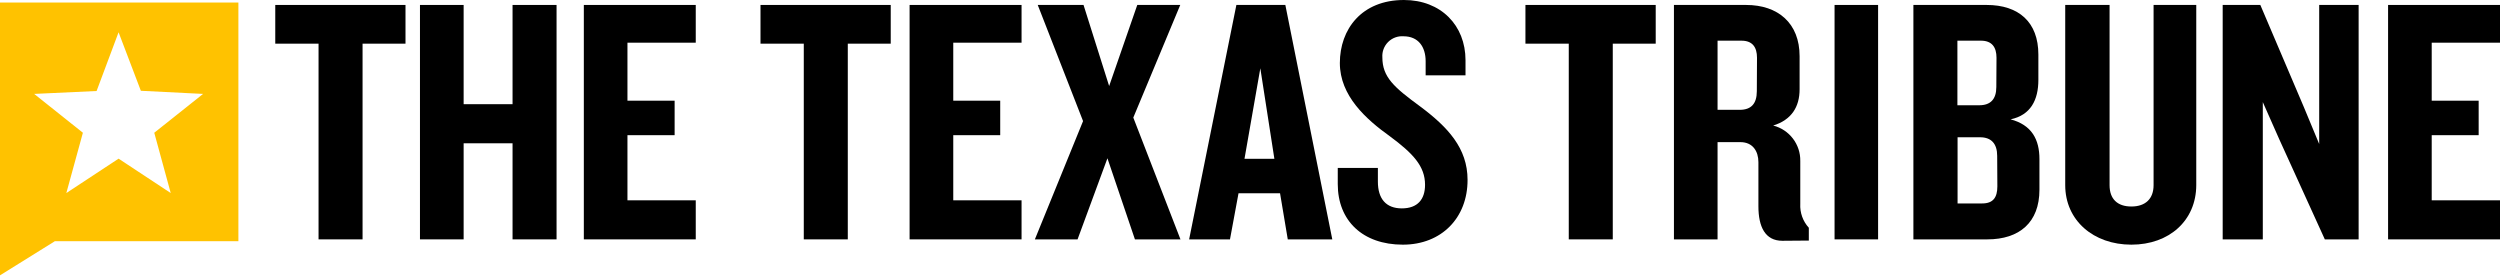
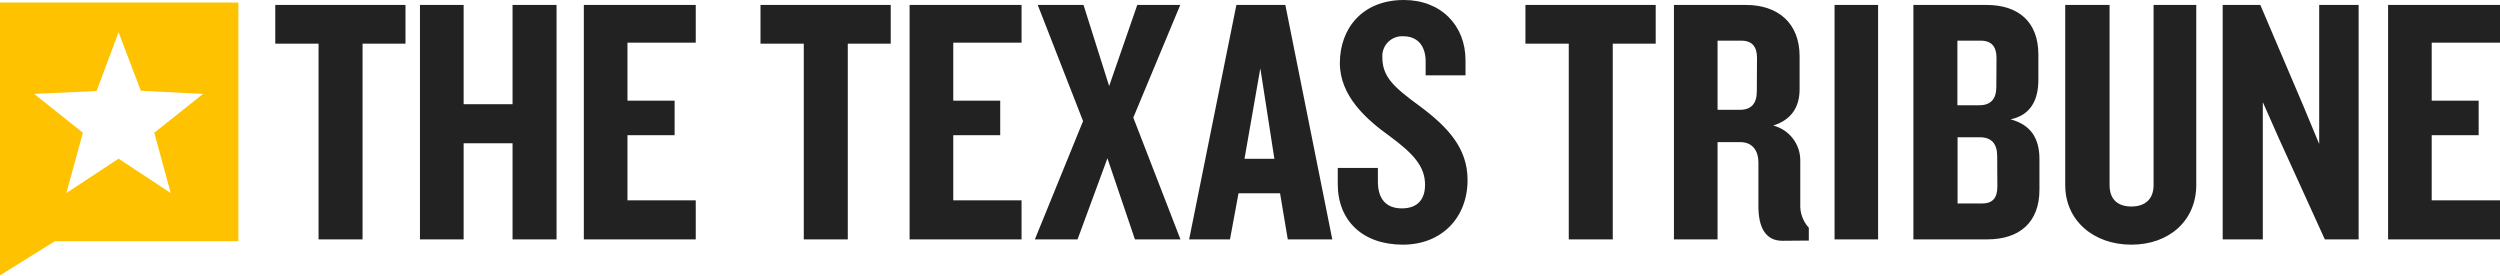
- <svg xmlns="http://www.w3.org/2000/svg" id="Layer_1" data-name="Layer 1" viewBox="0 0 585.7 64.51">
-   <defs>
-     <style>.cls-1{fill:#ffc200;}</style>
-   </defs>
-   <path d="M84.94,10.23V56.08H74.63V10.23H64.49V1.16H95v9.07Z" />
-   <path d="M120.08,56.08V33.57H108.62V56.08H98.39V1.16h10.23V24.41h11.46V1.16h10.31V56.08Z" />
-   <path d="M136.78,56.08V1.16H163V10H147V23.59h11.05v8.08H147V46.93h16v9.15Z" />
-   <path d="M198.62,10.23V56.08H188.31V10.23H178.17V1.16h30.51v9.07Z" />
-   <path d="M213.1,56.08V1.16h26.23V10h-16V23.59h11v8.08h-11V46.93h16v9.15Z" />
-   <path d="M265.89,56.08l-6.44-19-7,19h-10l11.29-27.71L243.12,1.16h10.73l6,19,6.59-19h10.07l-11,26.39,11.05,28.53Z" />
-   <path d="M301.7,56.08l-1.81-10.8h-9.73l-2,10.8h-9.57L289.66,1.16h11.47l11,54.92ZM295.27,16l-3.71,21.2h7Z" />
-   <path d="M328.66,57.32c-9.4,0-15.25-5.61-15.25-14.19V39.34h9.4v3.22c0,4,1.9,6.26,5.61,6.26s5.44-2.14,5.44-5.52c0-4.37-2.8-7.34-8.25-11.38-5.6-4-11.71-9.49-11.71-17.15C313.9,6.85,319,0,328.91,0c8.66,0,14.43,5.94,14.43,14.1v3.55H334v-3.3c0-3.38-1.72-5.85-5.19-5.85a4.63,4.63,0,0,0-4.95,4.94c0,4.62,2.72,7,8.82,11.47,6.52,4.86,11.14,9.81,11.14,17.23C343.84,51,337.74,57.32,328.66,57.32Z" />
-   <path d="M377.84,10.23V56.08H367.53V10.23H357.38V1.16H387.9v9.07Z" />
-   <path d="M417.57,56.41c-4.05,0-5.61-3.3-5.61-8.08V38c0-2.56-1.32-4.7-4.21-4.7h-5.36V56.08H392.17V1.16h16.9c7.51,0,12.54,4.29,12.54,12v7.76c0,4.12-1.9,7.17-6.19,8.49a8.42,8.42,0,0,1,6.35,8.33V47.75a7.69,7.69,0,0,0,2,5.61v3Zm-5.94-42.88c0-2.48-1.07-4-3.63-4h-5.61V25.73h5.2c2.64,0,4-1.4,4-4.37Z" />
-   <path d="M429.8,56.08V1.16H440V56.08Z" />
-   <path d="M465.59,56.08H448.27V1.16h17.16c7.5,0,12.12,4,12.12,11.62v5.94c0,4.7-1.81,8.25-6.51,9.24,4.95,1.32,6.76,4.7,6.76,9.32v7.17C477.8,52.12,473.1,56.08,465.59,56.08Zm2.15-42.55c0-2.48-1.08-4-3.63-4h-5.53V24.66h5.12c2.63,0,4-1.4,4-4.29Zm.16,23c0-2.89-1.4-4.37-4-4.37h-5.28v15.5h5.78c2.55,0,3.54-1.4,3.54-4Z" />
-   <path d="M499.34,57.32c-8.9,0-15.5-5.69-15.5-13.94V1.16h10.39V43.38c0,3.22,1.81,5,5.11,5s5.2-1.81,5.2-5V1.16h10V43.38C514.52,51.63,508.25,57.32,499.34,57.32Z" />
-   <path d="M544.66,56.08,534,32.66l-3.87-8.74V56.08h-9.4V1.16h8.82L539.71,25l3.63,8.74V1.16h9.24V56.08Z" />
-   <path d="M559.48,56.08V1.16H585.7V10h-16V23.59h11v8.08h-11V46.93h16v9.15Z" />
-   <path class="cls-1" d="M0,.6V64.51l12.85-8h43V.6ZM40,45.23,27.78,37.17,15.54,45.23,19.42,31.1,8,22l14.63-.68L27.78,7.56,33,21.27,47.58,22,36.14,31.1Z" />
+ <svg xmlns="http://www.w3.org/2000/svg" viewBox="0 0 585.7 64.51">
+   <path fill="#222" d="M84.94 10.23v45.85H74.63V10.23H64.49V1.16H95v9.07zM120.08 56.08V33.57h-11.46v22.51H98.39V1.16h10.23v23.25h11.46V1.16h10.31v54.92zM136.78 56.08V1.16H163V10h-16v13.59h11.05v8.08H147v15.26h16v9.15zM198.62 10.23v45.85h-10.31V10.23h-10.14V1.16h30.51v9.07zM213.1 56.08V1.16h26.23V10h-16v13.59h11v8.08h-11v15.26h16v9.15zM265.89 56.08l-6.44-19-7 19h-10l11.29-27.71-10.62-27.21h10.73l6 19 6.59-19h10.07l-11 26.39 11.05 28.53zM301.7 56.08l-1.81-10.8h-9.73l-2 10.8h-9.57l11.07-54.92h11.47l11 54.92zM295.27 16l-3.71 21.2h7zM328.66 57.32c-9.4 0-15.25-5.61-15.25-14.19v-3.79h9.4v3.22c0 4 1.9 6.26 5.61 6.26s5.44-2.14 5.44-5.52c0-4.37-2.8-7.34-8.25-11.38-5.6-4-11.71-9.49-11.71-17.15C313.9 6.85 319 0 328.91 0c8.66 0 14.43 5.94 14.43 14.1v3.55H334v-3.3c0-3.38-1.72-5.85-5.19-5.85a4.63 4.63 0 0 0-4.95 4.94c0 4.62 2.72 7 8.82 11.47 6.52 4.86 11.14 9.81 11.14 17.23.02 8.86-6.08 15.18-15.16 15.18zM377.84 10.23v45.85h-10.31V10.23h-10.15V1.16h30.52v9.07zM417.57 56.41c-4.05 0-5.61-3.3-5.61-8.08V38c0-2.56-1.32-4.7-4.21-4.7h-5.36v22.78h-10.22V1.16h16.9c7.51 0 12.54 4.29 12.54 12v7.76c0 4.12-1.9 7.17-6.19 8.49a8.42 8.42 0 0 1 6.35 8.33v10.01a7.69 7.69 0 0 0 2 5.61v3zm-5.94-42.88c0-2.48-1.07-4-3.63-4h-5.61v16.2h5.2c2.64 0 4-1.4 4-4.37zM429.8 56.08V1.16H440v54.92zM465.59 56.08h-17.32V1.16h17.16c7.5 0 12.12 4 12.12 11.62v5.94c0 4.7-1.81 8.25-6.51 9.24 4.95 1.32 6.76 4.7 6.76 9.32v7.17c0 7.67-4.7 11.63-12.21 11.63zm2.15-42.55c0-2.48-1.08-4-3.63-4h-5.53v15.13h5.12c2.63 0 4-1.4 4-4.29zm.16 23c0-2.89-1.4-4.37-4-4.37h-5.28v15.5h5.78c2.55 0 3.54-1.4 3.54-4zM499.34 57.32c-8.9 0-15.5-5.69-15.5-13.94V1.16h10.39v42.22c0 3.22 1.81 5 5.11 5s5.2-1.81 5.2-5V1.16h10v42.22c-.02 8.25-6.29 13.94-15.2 13.94zM544.66 56.08L534 32.66l-3.87-8.74v32.16h-9.4V1.16h8.82L539.71 25l3.63 8.74V1.16h9.24v54.92zM559.48 56.08V1.16h26.22V10h-16v13.59h11v8.08h-11v15.26h16v9.15z" />
+   <path d="M0 .6v63.91l12.85-8h43V.6zm40 44.63l-12.22-8.06-12.24 8.06 3.88-14.13L8 22l14.63-.68 5.15-13.76L33 21.27l14.58.73-11.44 9.1z" fill="#ffc200" />
</svg>
